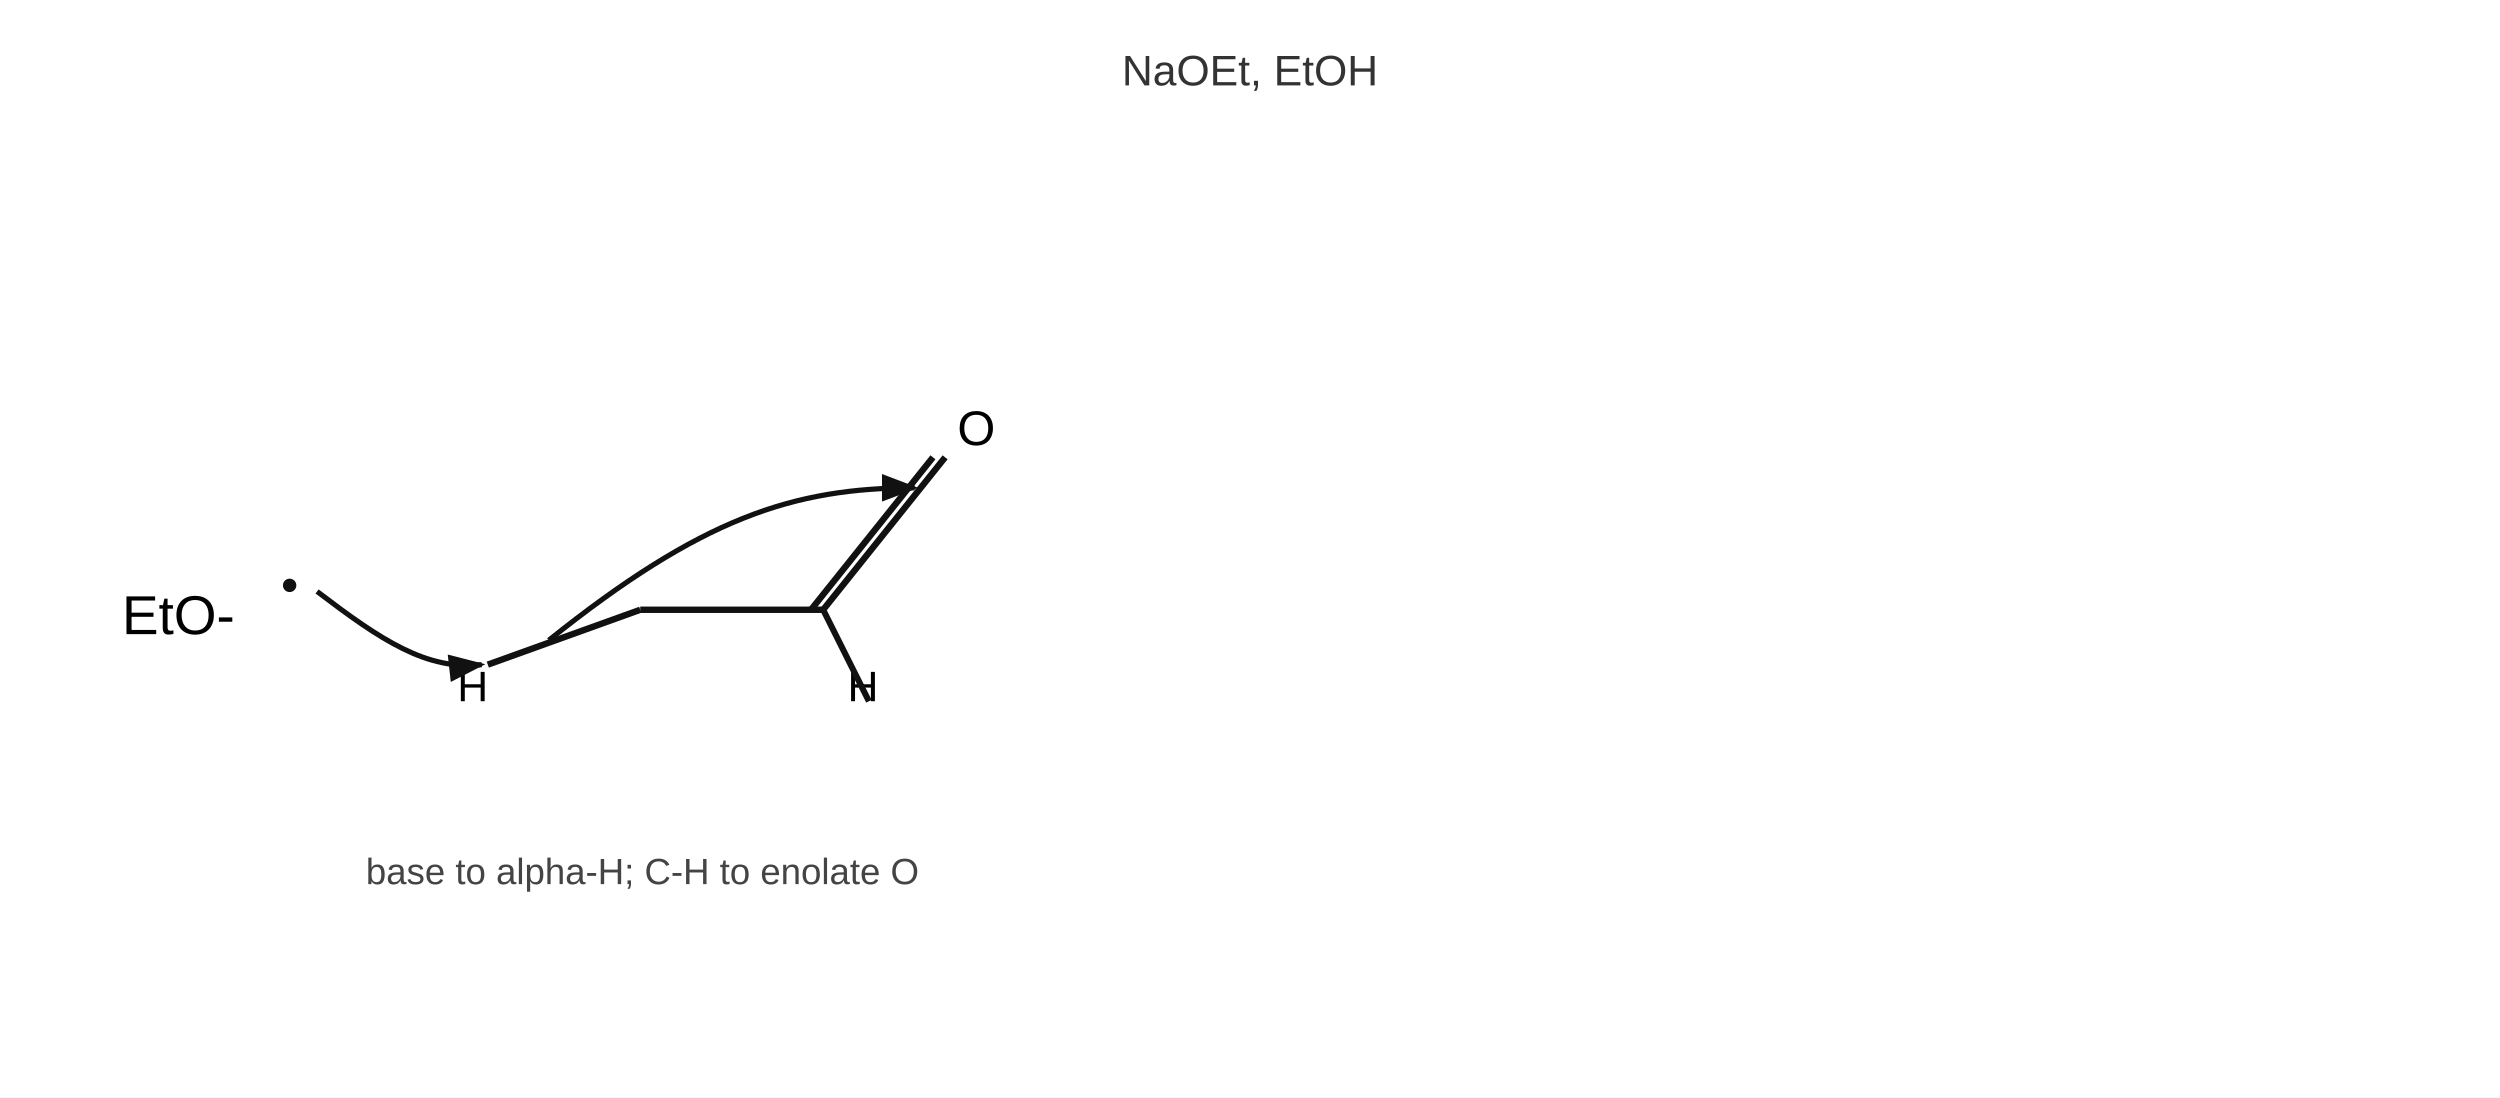
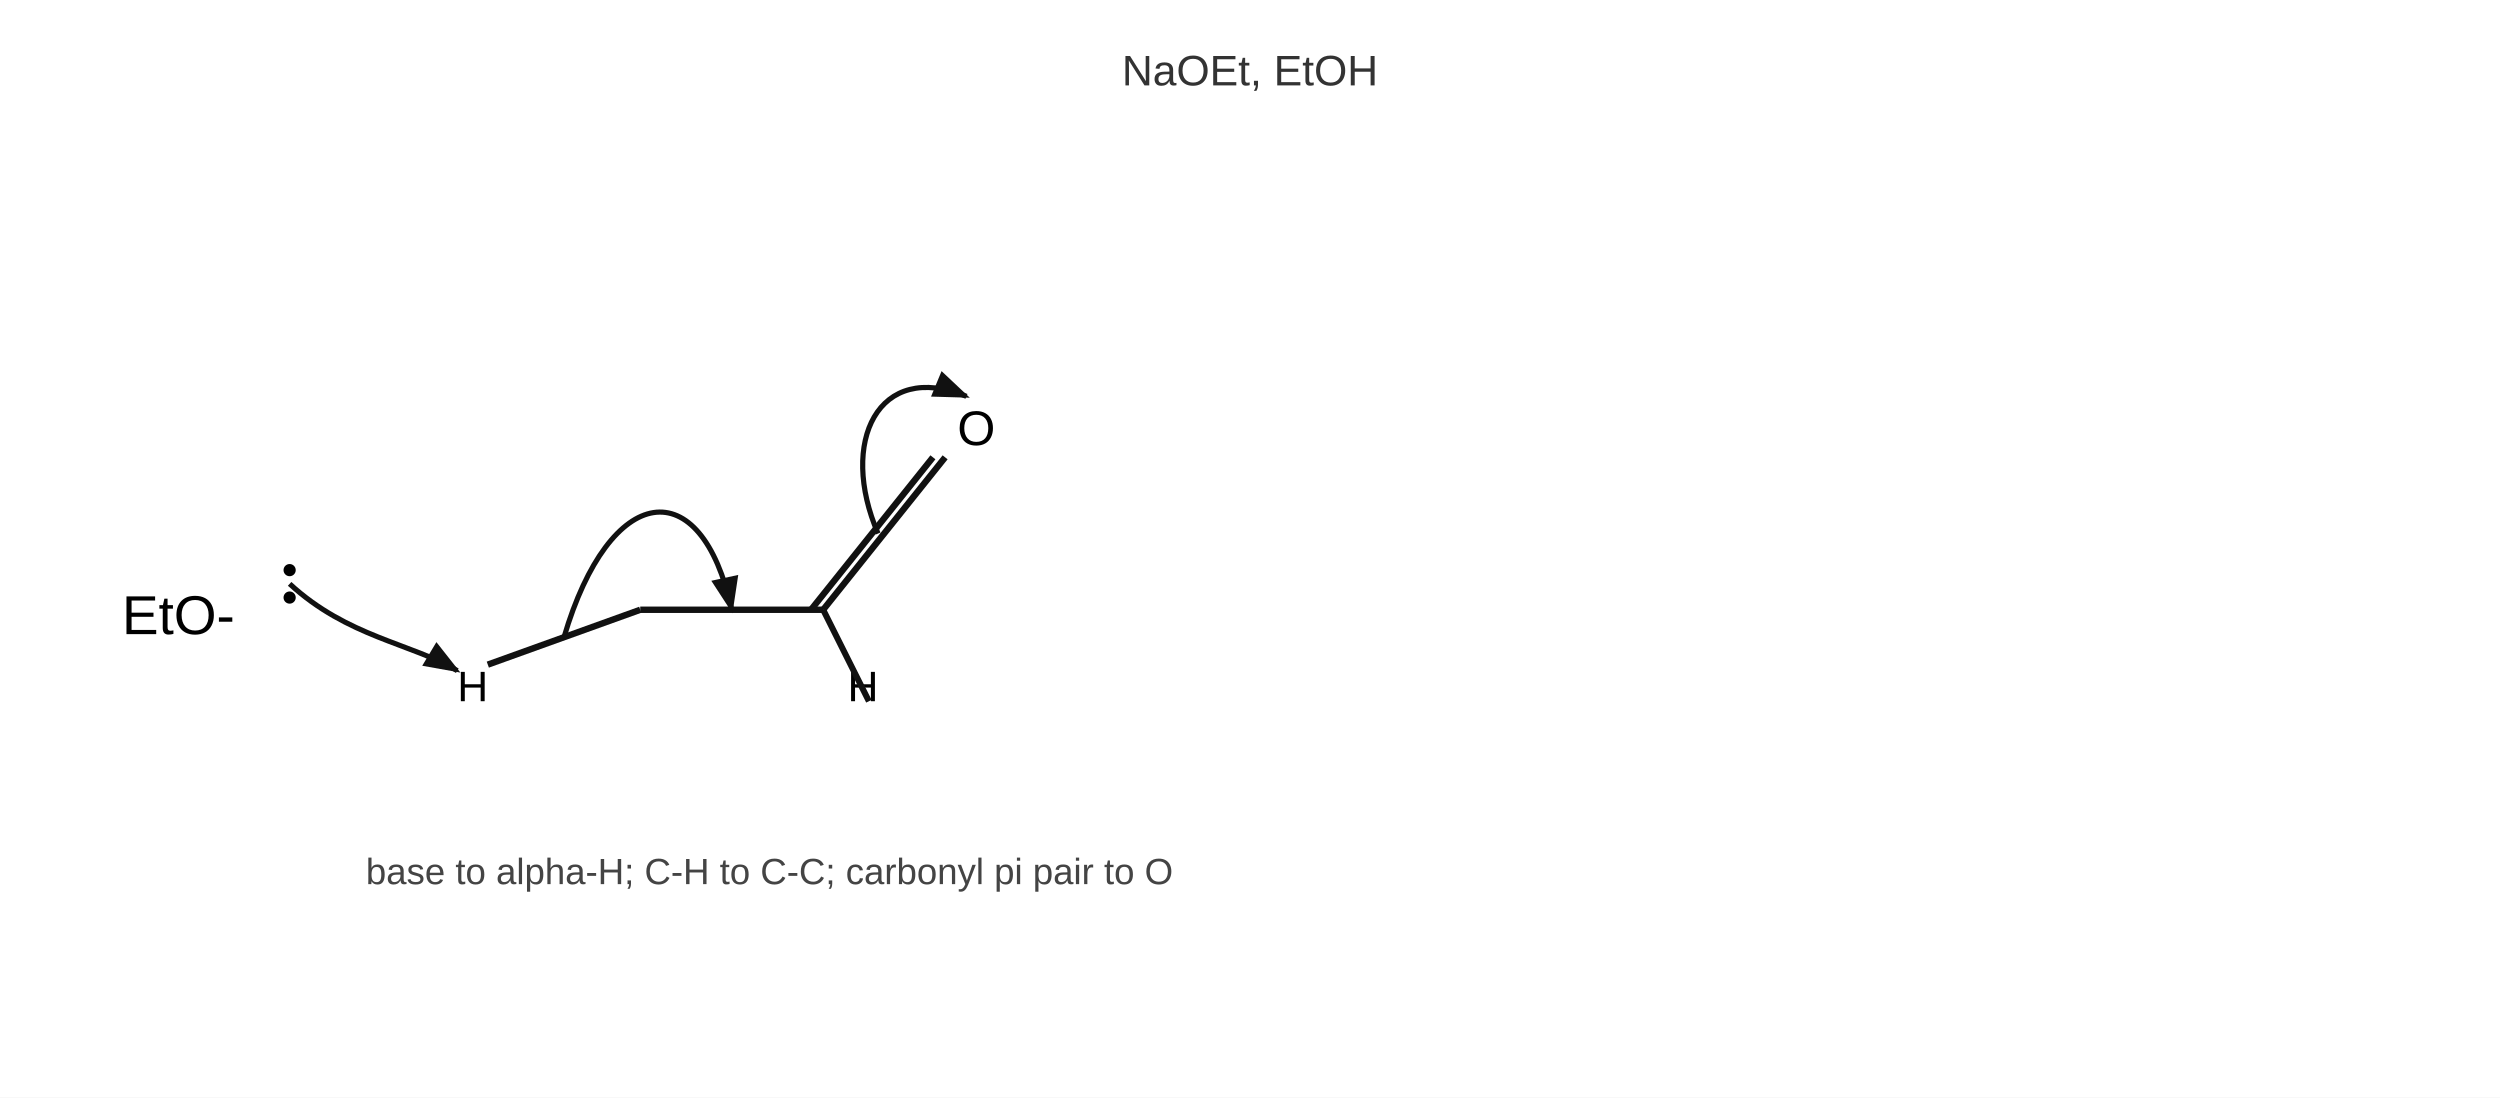
<svg xmlns="http://www.w3.org/2000/svg" viewBox="0 0 820 360" width="820" height="360" role="img">
  <defs>
    <marker id="electron-arrow" viewBox="0 0 10 10" refX="9" refY="5" markerWidth="7" markerHeight="7" orient="auto">
      <path d="M 0 1.2 L 10 5 L 0 8.8 Z" fill="#111111" />
    </marker>
    <marker id="fishhook" viewBox="0 0 10 10" refX="9" refY="5" markerWidth="7" markerHeight="7" orient="auto">
      <path d="M 0 2 L 10 5 L 0 5 Z" fill="#111111" />
    </marker>
  </defs>
  <rect x="0" y="0" width="820" height="360" fill="#ffffff" />
  <g id="conditions">
    <text x="410" y="28" text-anchor="middle" font-family="Arial, Helvetica, sans-serif" font-size="14" fill="#333333">NaOEt, EtOH</text>
  </g>
  <g id="reactants">
    <text x="40" y="208" font-family="Arial, Helvetica, sans-serif" font-size="18">EtO-</text>
-     <ellipse cx="95" cy="192" rx="2.2" ry="2.2" fill="#111" />
+     <circle cx="95" cy="187" r="2" />
+     <circle cx="95" cy="196" r="2" />
    <text x="150" y="230" font-family="Arial, Helvetica, sans-serif" font-size="14">H</text>
    <line x1="160" y1="218" x2="210" y2="200" stroke="#111" stroke-width="2.1" />
    <line x1="210" y1="200" x2="270" y2="200" stroke="#111" stroke-width="2.1" />
    <line x1="270" y1="200" x2="310" y2="150" stroke="#111" stroke-width="2.1" />
    <line x1="266" y1="200" x2="306" y2="150" stroke="#111" stroke-width="2.1" />
    <text x="314" y="146" font-family="Arial, Helvetica, sans-serif" font-size="16">O</text>
    <text x="278" y="230" font-family="Arial, Helvetica, sans-serif" font-size="14">H</text>
    <line x1="270" y1="200" x2="285" y2="230" stroke="#111" stroke-width="2" />
  </g>
  <g id="electron-arrows">
-     <path d="M 104 194 C 125 210 140 220 158 218" fill="none" stroke="#111" stroke-width="1.7" marker-end="url(#electron-arrow)" />
-     <path d="M 180 210 C 230 170 260 160 300 160" fill="none" stroke="#111" stroke-width="1.7" marker-end="url(#electron-arrow)" />
+     <path d="M 95 191.5 C 114 209 135 211 150 220" fill="none" stroke="#111" stroke-width="1.7" marker-end="url(#electron-arrow)" />
+     <path d="M 185 209 C 200 158 230 154 240 200" fill="none" stroke="#111" stroke-width="1.7" marker-end="url(#electron-arrow)" />
+     <path d="M 288 175 C 275 145 288 118 317 130" fill="none" stroke="#111" stroke-width="1.7" marker-end="url(#electron-arrow)" />
  </g>
  <g id="labels">
-     <text x="120" y="290" font-family="Arial, Helvetica, sans-serif" font-size="12" fill="#444">base to alpha-H; C-H to enolate O</text>
+     <text x="120" y="290" font-family="Arial, Helvetica, sans-serif" font-size="12" fill="#444">base to alpha-H; C-H to C-C; carbonyl pi pair to O</text>
  </g>
</svg>
